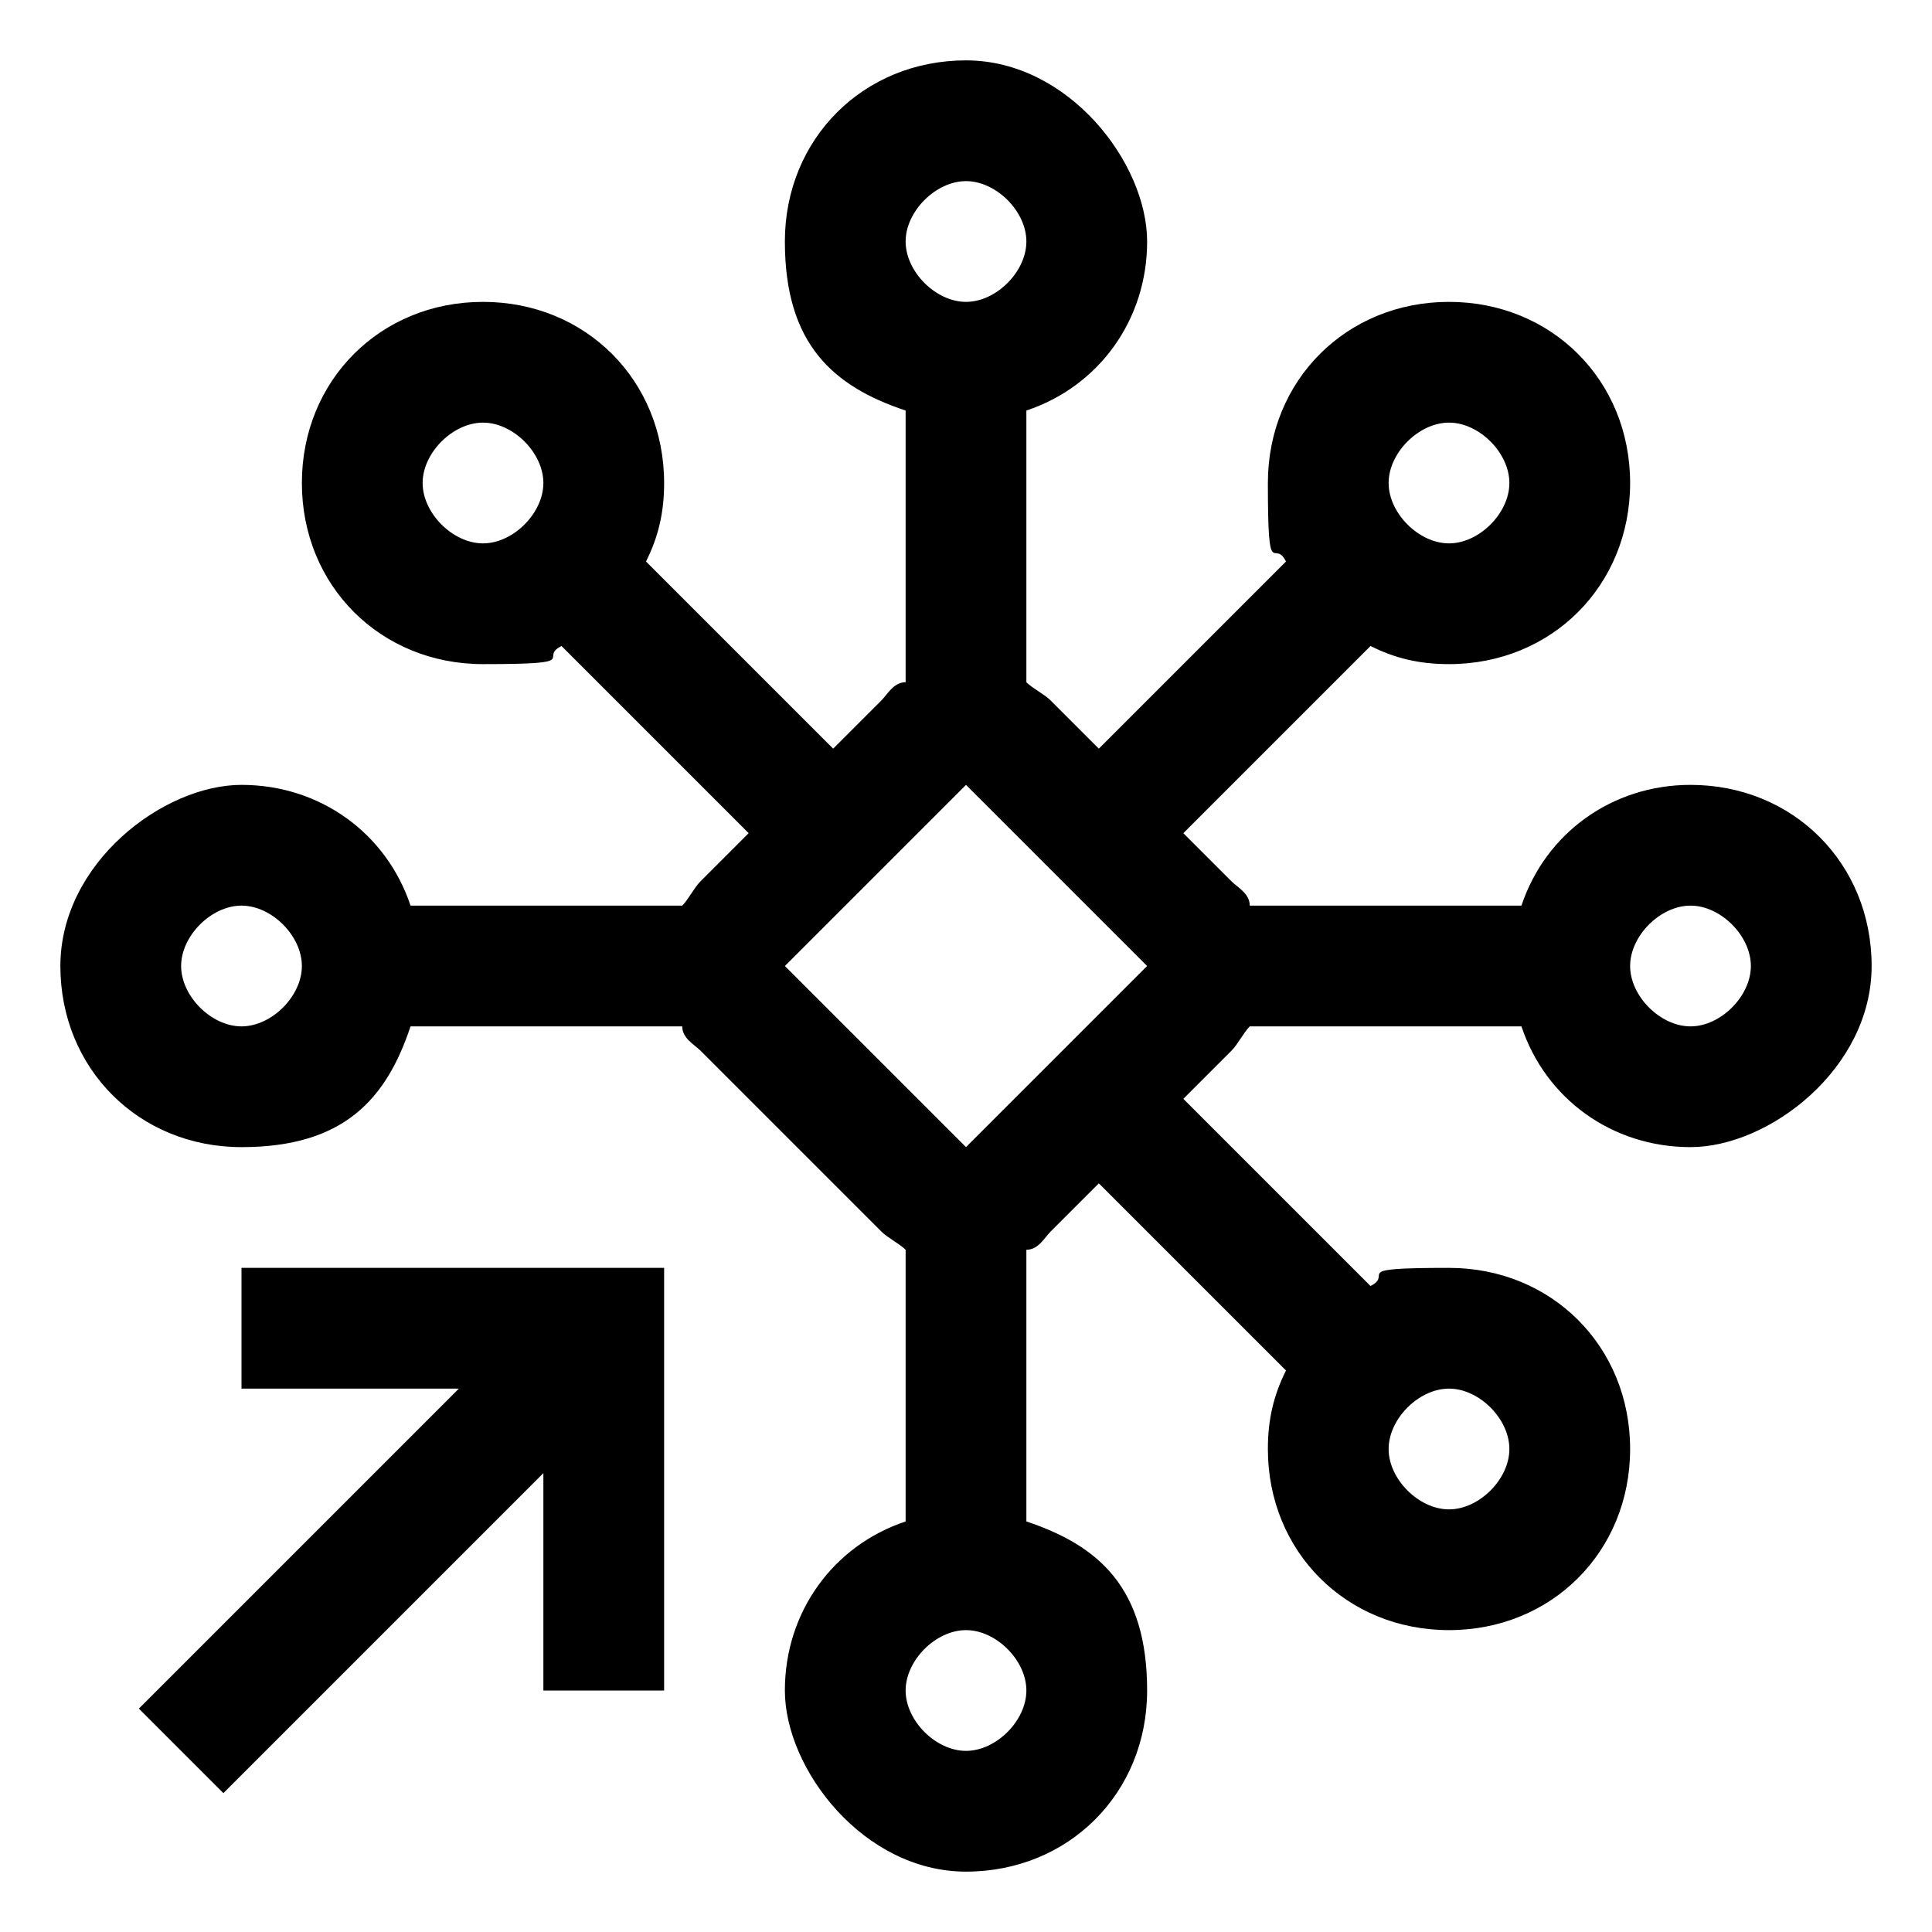
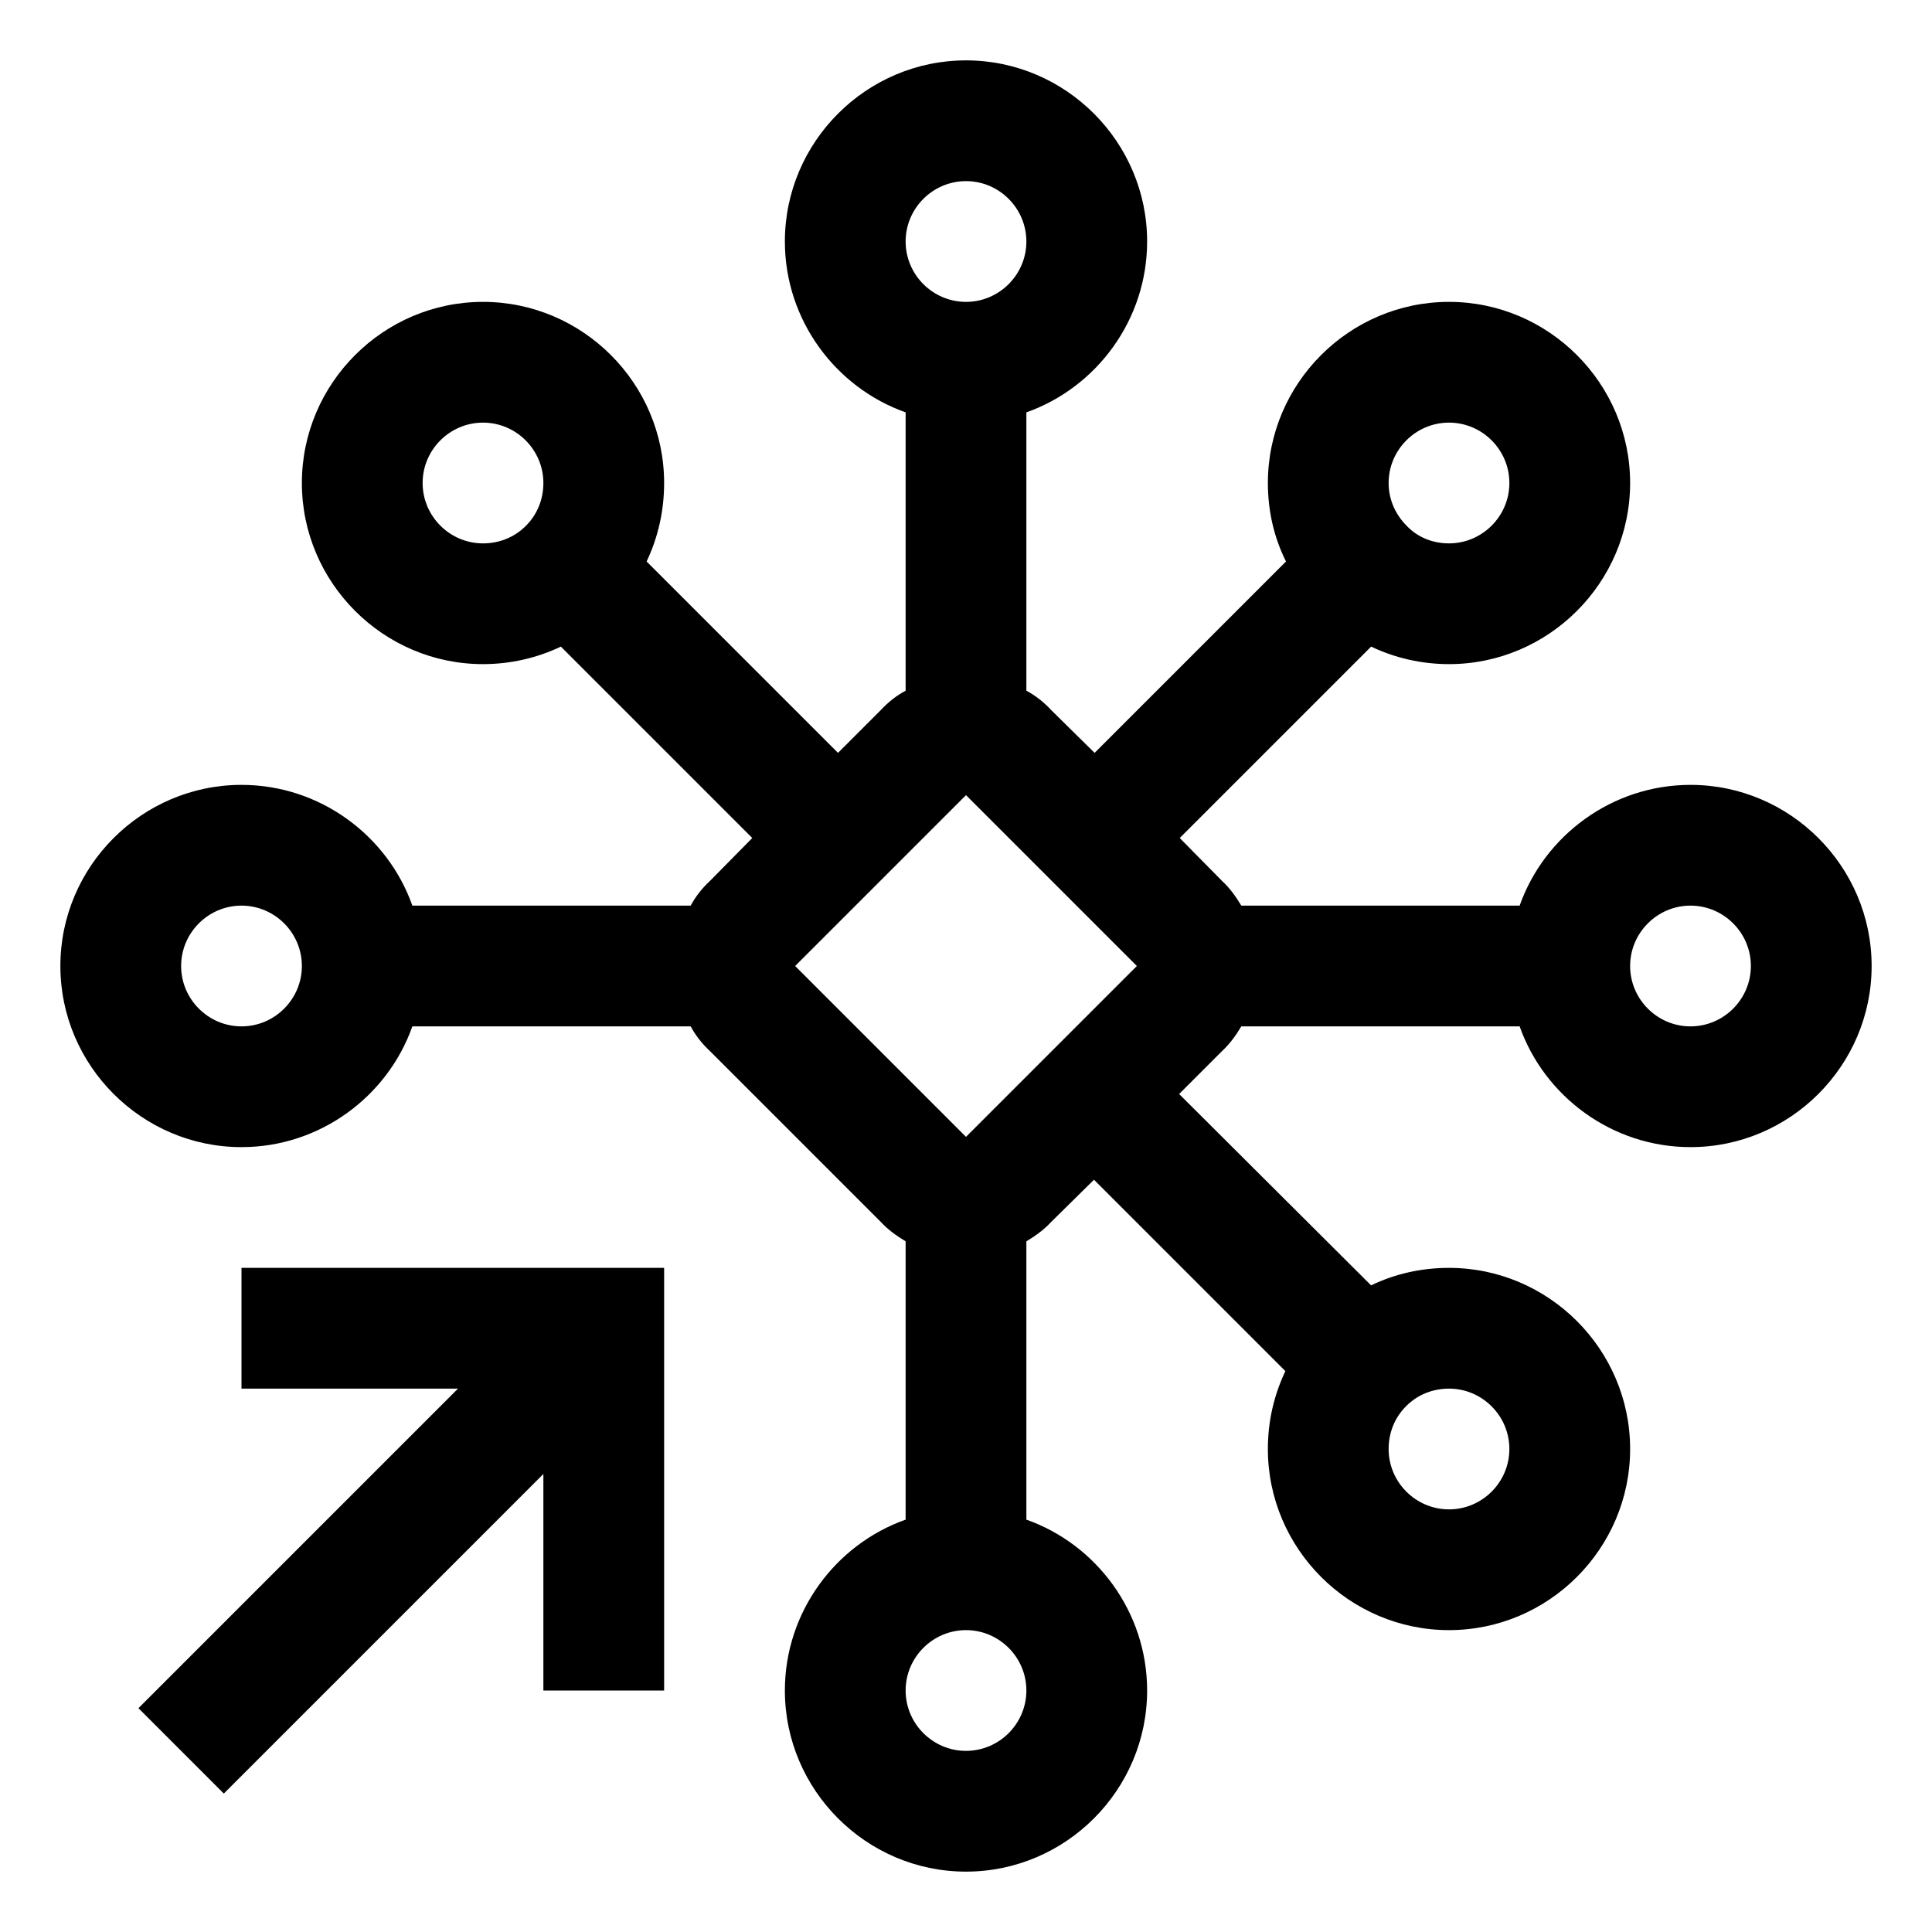
- <svg xmlns="http://www.w3.org/2000/svg" id="Icon" version="1.1" viewBox="0 0 32 32">
+ <svg xmlns="http://www.w3.org/2000/svg" id="Layer_1" data-name="Layer 1" width="32" height="32" viewBox="0 0 32 32">
  <defs>
    <style>
-       .st0 {
+       .cls-1 {
        fill: none;
      }
    </style>
  </defs>
-   <path id="ai-agent-detached" d="M28,13c-1.3,0-2.4.8-2.8,2h-4.5c0-.2-.2-.3-.3-.4l-.8-.8,3.1-3.1c.4.2.8.3,1.3.3,1.7,0,3-1.3,3-3s-1.3-3-3-3-3,1.3-3,3,.1.9.3,1.3l-3.1,3.1-.8-.8c-.1-.1-.3-.2-.4-.3v-4.5c1.2-.4,2-1.5,2-2.8s-1.3-3-3-3-3,1.3-3,3,.8,2.4,2,2.8v4.5c-.2,0-.3.2-.4.3l-.8.8-3.1-3.1c.2-.4.3-.8.3-1.3,0-1.7-1.3-3-3-3s-3,1.3-3,3,1.3,3,3,3,.9-.1,1.3-.3l3.1,3.1-.8.8c-.1.1-.2.3-.3.4h-4.5c-.4-1.2-1.5-2-2.8-2s-3,1.3-3,3,1.3,3,3,3,2.4-.8,2.8-2h4.5c0,.2.2.3.3.4l3,3c.1.1.3.2.4.3v4.5c-1.2.4-2,1.5-2,2.8s1.3,3,3,3,3-1.3,3-3-.8-2.4-2-2.8v-4.5c.2,0,.3-.2.4-.3l.8-.8,3.1,3.1c-.2.4-.3.8-.3,1.3,0,1.7,1.3,3,3,3s3-1.3,3-3-1.3-3-3-3-.9.1-1.3.3l-3.1-3.1.8-.8c.1-.1.2-.3.3-.4h4.5c.4,1.2,1.5,2,2.8,2s3-1.3,3-3-1.3-3-3-3ZM24,7c.5,0,1,.5,1,1s-.5,1-1,1-1-.5-1-1,.5-1,1-1ZM8,9c-.5,0-1-.5-1-1s.5-1,1-1,1,.5,1,1-.5,1-1,1ZM4,17c-.5,0-1-.5-1-1s.5-1,1-1,1,.5,1,1-.5,1-1,1ZM24,23c.5,0,1,.5,1,1s-.5,1-1,1-1-.5-1-1,.5-1,1-1ZM16,3c.5,0,1,.5,1,1s-.5,1-1,1-1-.5-1-1,.5-1,1-1ZM16,29c-.5,0-1-.5-1-1s.5-1,1-1,1,.5,1,1-.5,1-1,1ZM16,19l-3-3,3-3,3,3-3,3ZM28,17c-.5,0-1-.5-1-1s.5-1,1-1,1,.5,1,1-.5,1-1,1ZM4,21v2h3.6l-5.3,5.3,1.4,1.4,5.3-5.3v3.6h2v-7h-7Z" />
-   <rect id="__x3C_Transparent_Rectangle_x3E_" class="st0" width="32" height="32" />
+   <path id="ai-agent-detached" d="M28,13c-1.3,0-2.42.84-2.83,2h-4.61c-.09-.15-.19-.29-.32-.41l-.7-.71,3.17-3.17c.4.19.84.29,1.29.29,1.65,0,3-1.35,3-3s-1.35-3-3-3-3,1.35-3,3c0,.46.1.9.3,1.3l-3.17,3.17-.72-.71c-.12-.13-.26-.24-.41-.32v-4.61c1.16-.41,2-1.53,2-2.83,0-1.65-1.35-3-3-3s-3,1.35-3,3c0,1.3.84,2.42,2,2.83v4.61c-.15.08-.29.19-.41.32l-.71.71-3.17-3.17c.19-.4.29-.84.29-1.3,0-1.65-1.35-3-3-3s-3,1.35-3,3,1.35,3,3,3c.45,0,.89-.1,1.29-.29l3.17,3.17-.7.71c-.13.12-.24.26-.32.41h-4.61c-.41-1.16-1.53-2-2.83-2-1.65,0-3,1.35-3,3s1.35,3,3,3c1.3,0,2.42-.84,2.83-2h4.61c.08.15.19.29.32.41l2.83,2.83c.12.13.26.23.41.32v4.61c-1.16.41-2,1.53-2,2.83,0,1.65,1.35,3,3,3s3-1.35,3-3c0-1.3-.84-2.42-2-2.83v-4.61c.15-.09.29-.19.41-.32l.71-.7,3.17,3.17c-.19.4-.29.83-.29,1.29,0,1.65,1.35,3,3,3s3-1.35,3-3-1.35-3-3-3c-.46,0-.9.1-1.29.29l-3.18-3.17.71-.71c.13-.12.23-.26.32-.41h4.61c.41,1.16,1.53,2,2.83,2,1.65,0,3-1.35,3-3s-1.35-3-3-3ZM24,7c.55,0,1,.45,1,1s-.45,1-1,1c-.27,0-.52-.1-.7-.29-.19-.19-.3-.44-.3-.71,0-.55.45-1,1-1ZM8.71,8.71c-.19.19-.44.29-.71.29-.55,0-1-.45-1-1s.45-1,1-1,1,.45,1,1c0,.27-.1.52-.29.71ZM4,17c-.55,0-1-.45-1-1s.45-1,1-1,1,.45,1,1-.45,1-1,1ZM23.29,23.29c.19-.19.44-.29.71-.29.55,0,1,.45,1,1s-.45,1-1,1-1-.45-1-1c0-.27.1-.52.29-.71ZM16,3c.55,0,1,.45,1,1s-.45,1-1,1-1-.45-1-1,.45-1,1-1ZM16,29c-.55,0-1-.45-1-1s.45-1,1-1,1,.45,1,1-.45,1-1,1ZM16,18.83l-2.83-2.83,2.83-2.83,2.83,2.83-2.83,2.83ZM28,17c-.55,0-1-.45-1-1s.45-1,1-1,1,.45,1,1-.45,1-1,1ZM3.707,29.707l-1.414-1.414,5.293-5.293h-3.586v-2h7v7h-2v-3.586l-5.293,5.293Z" />
+   <rect id="Transparent_Rectangle" data-name="Transparent Rectangle" class="cls-1" width="32" height="32" />
</svg>
